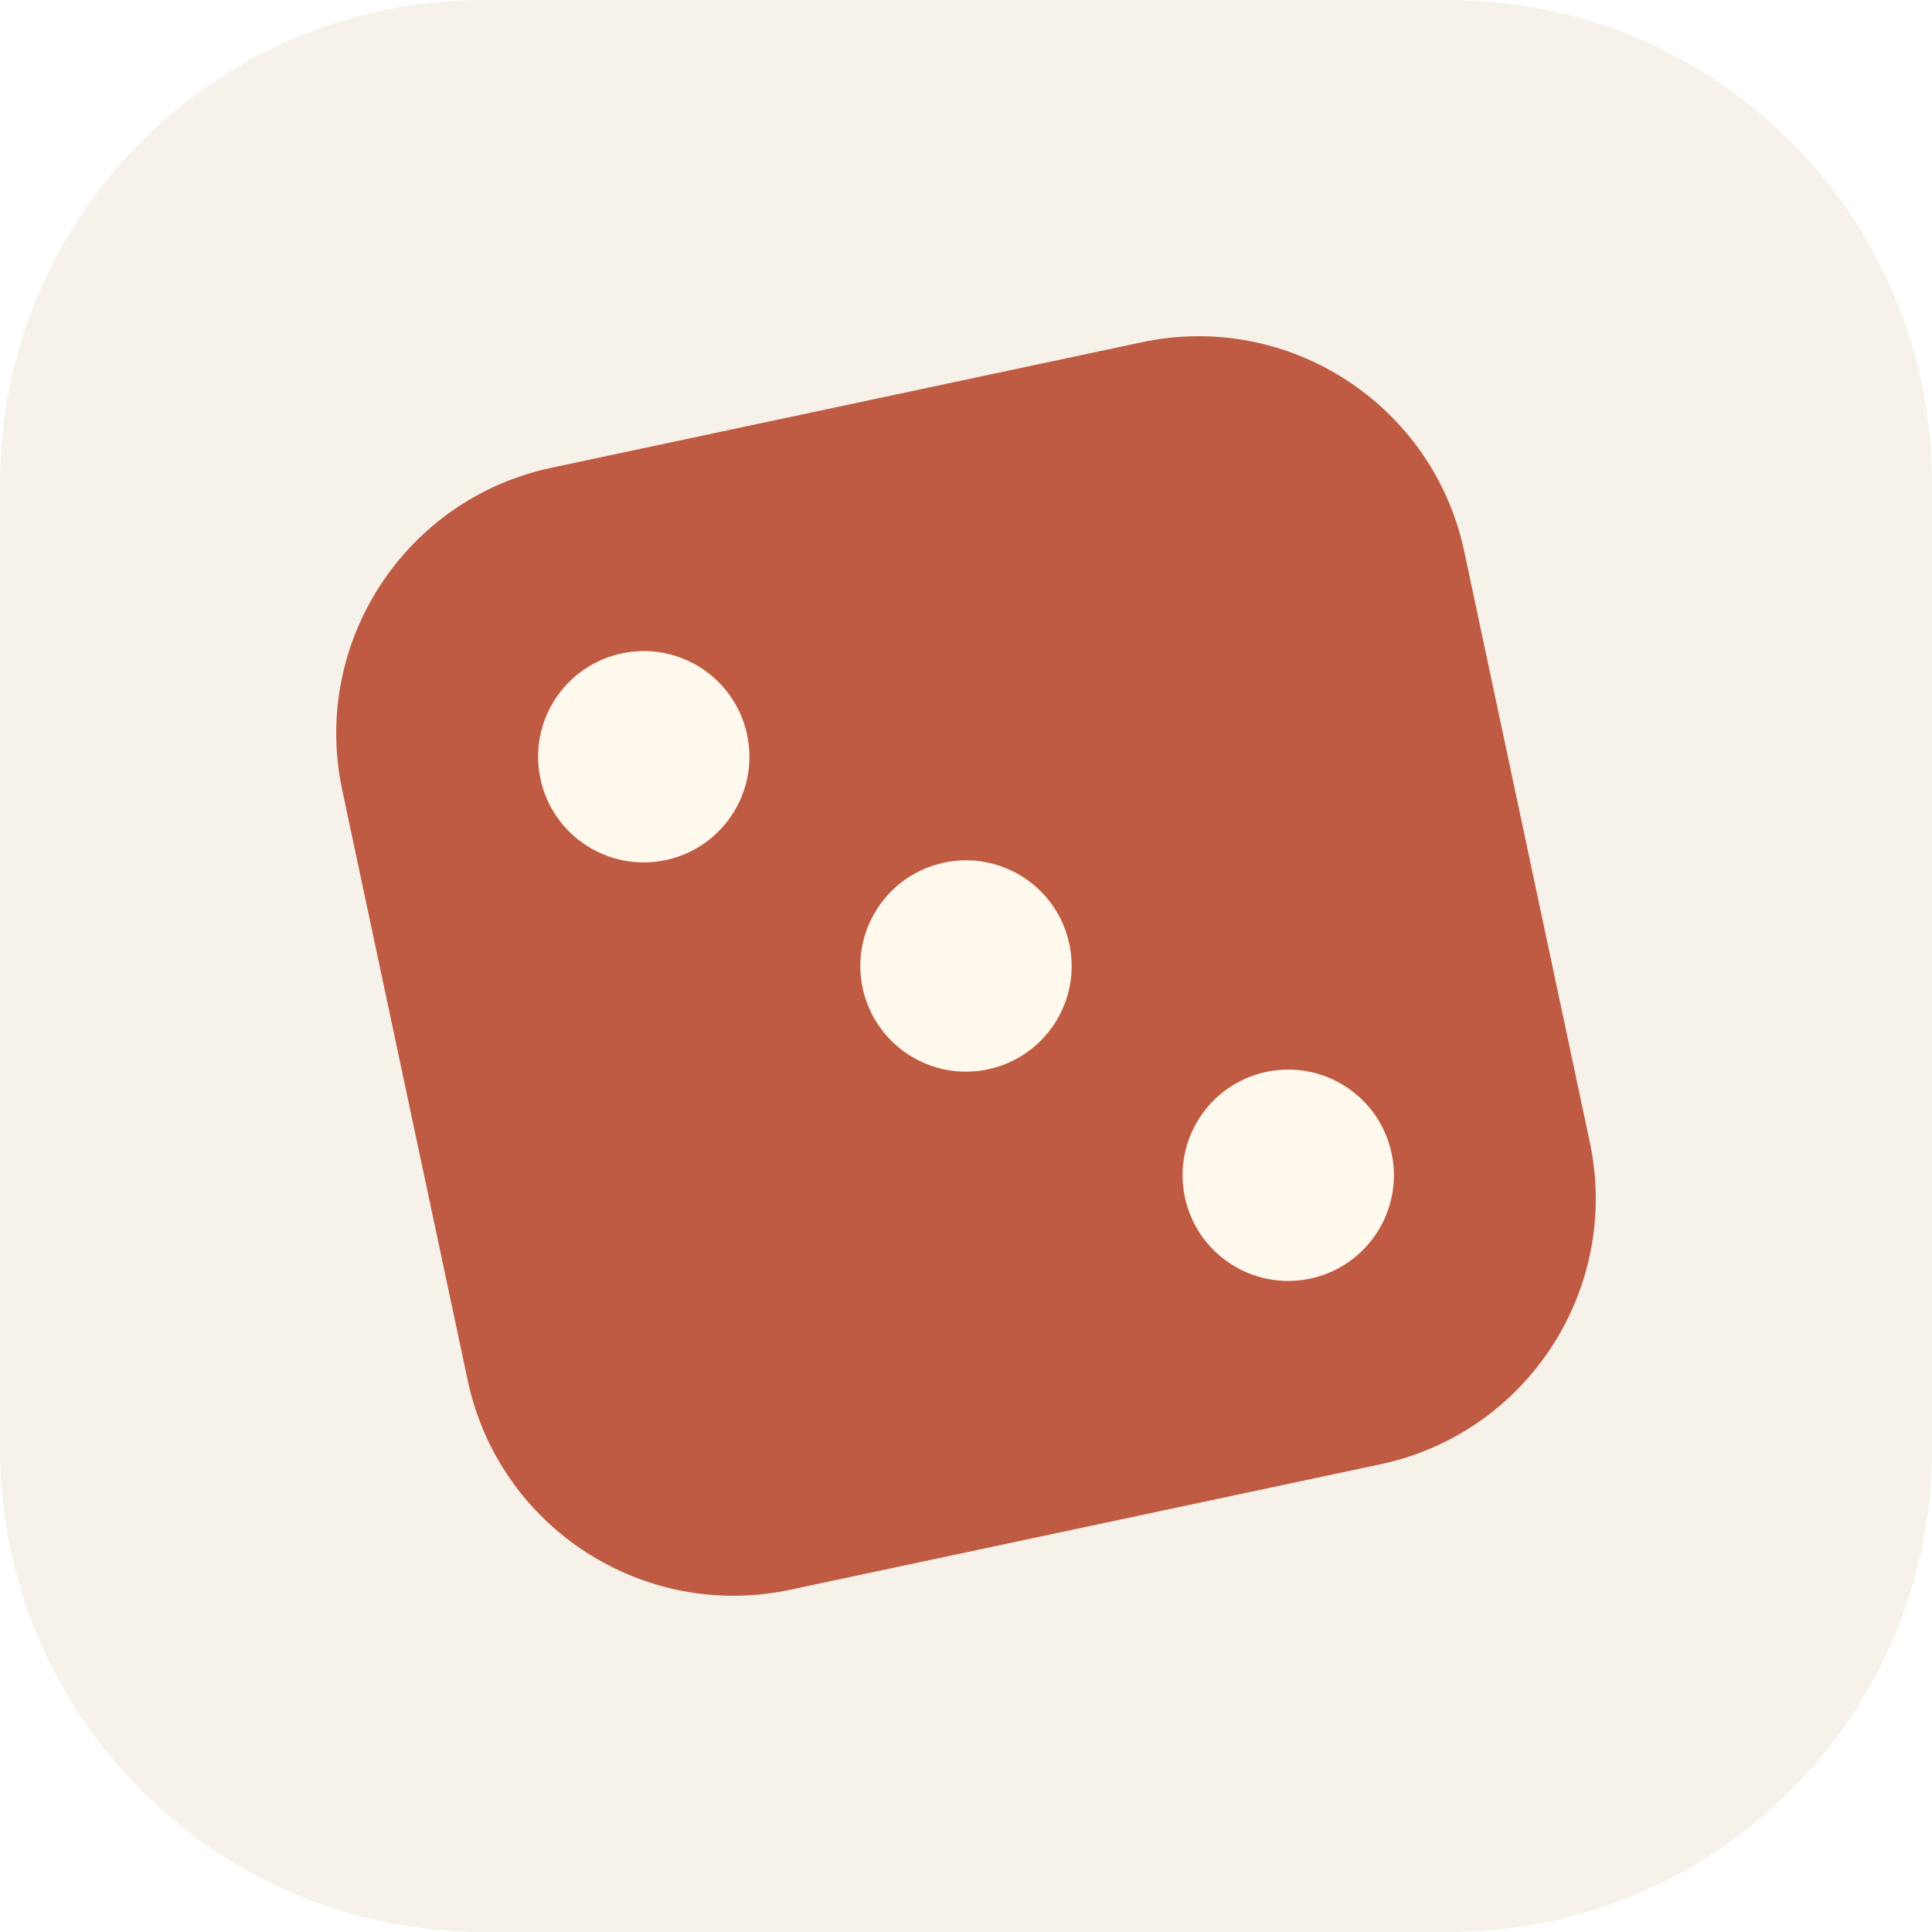
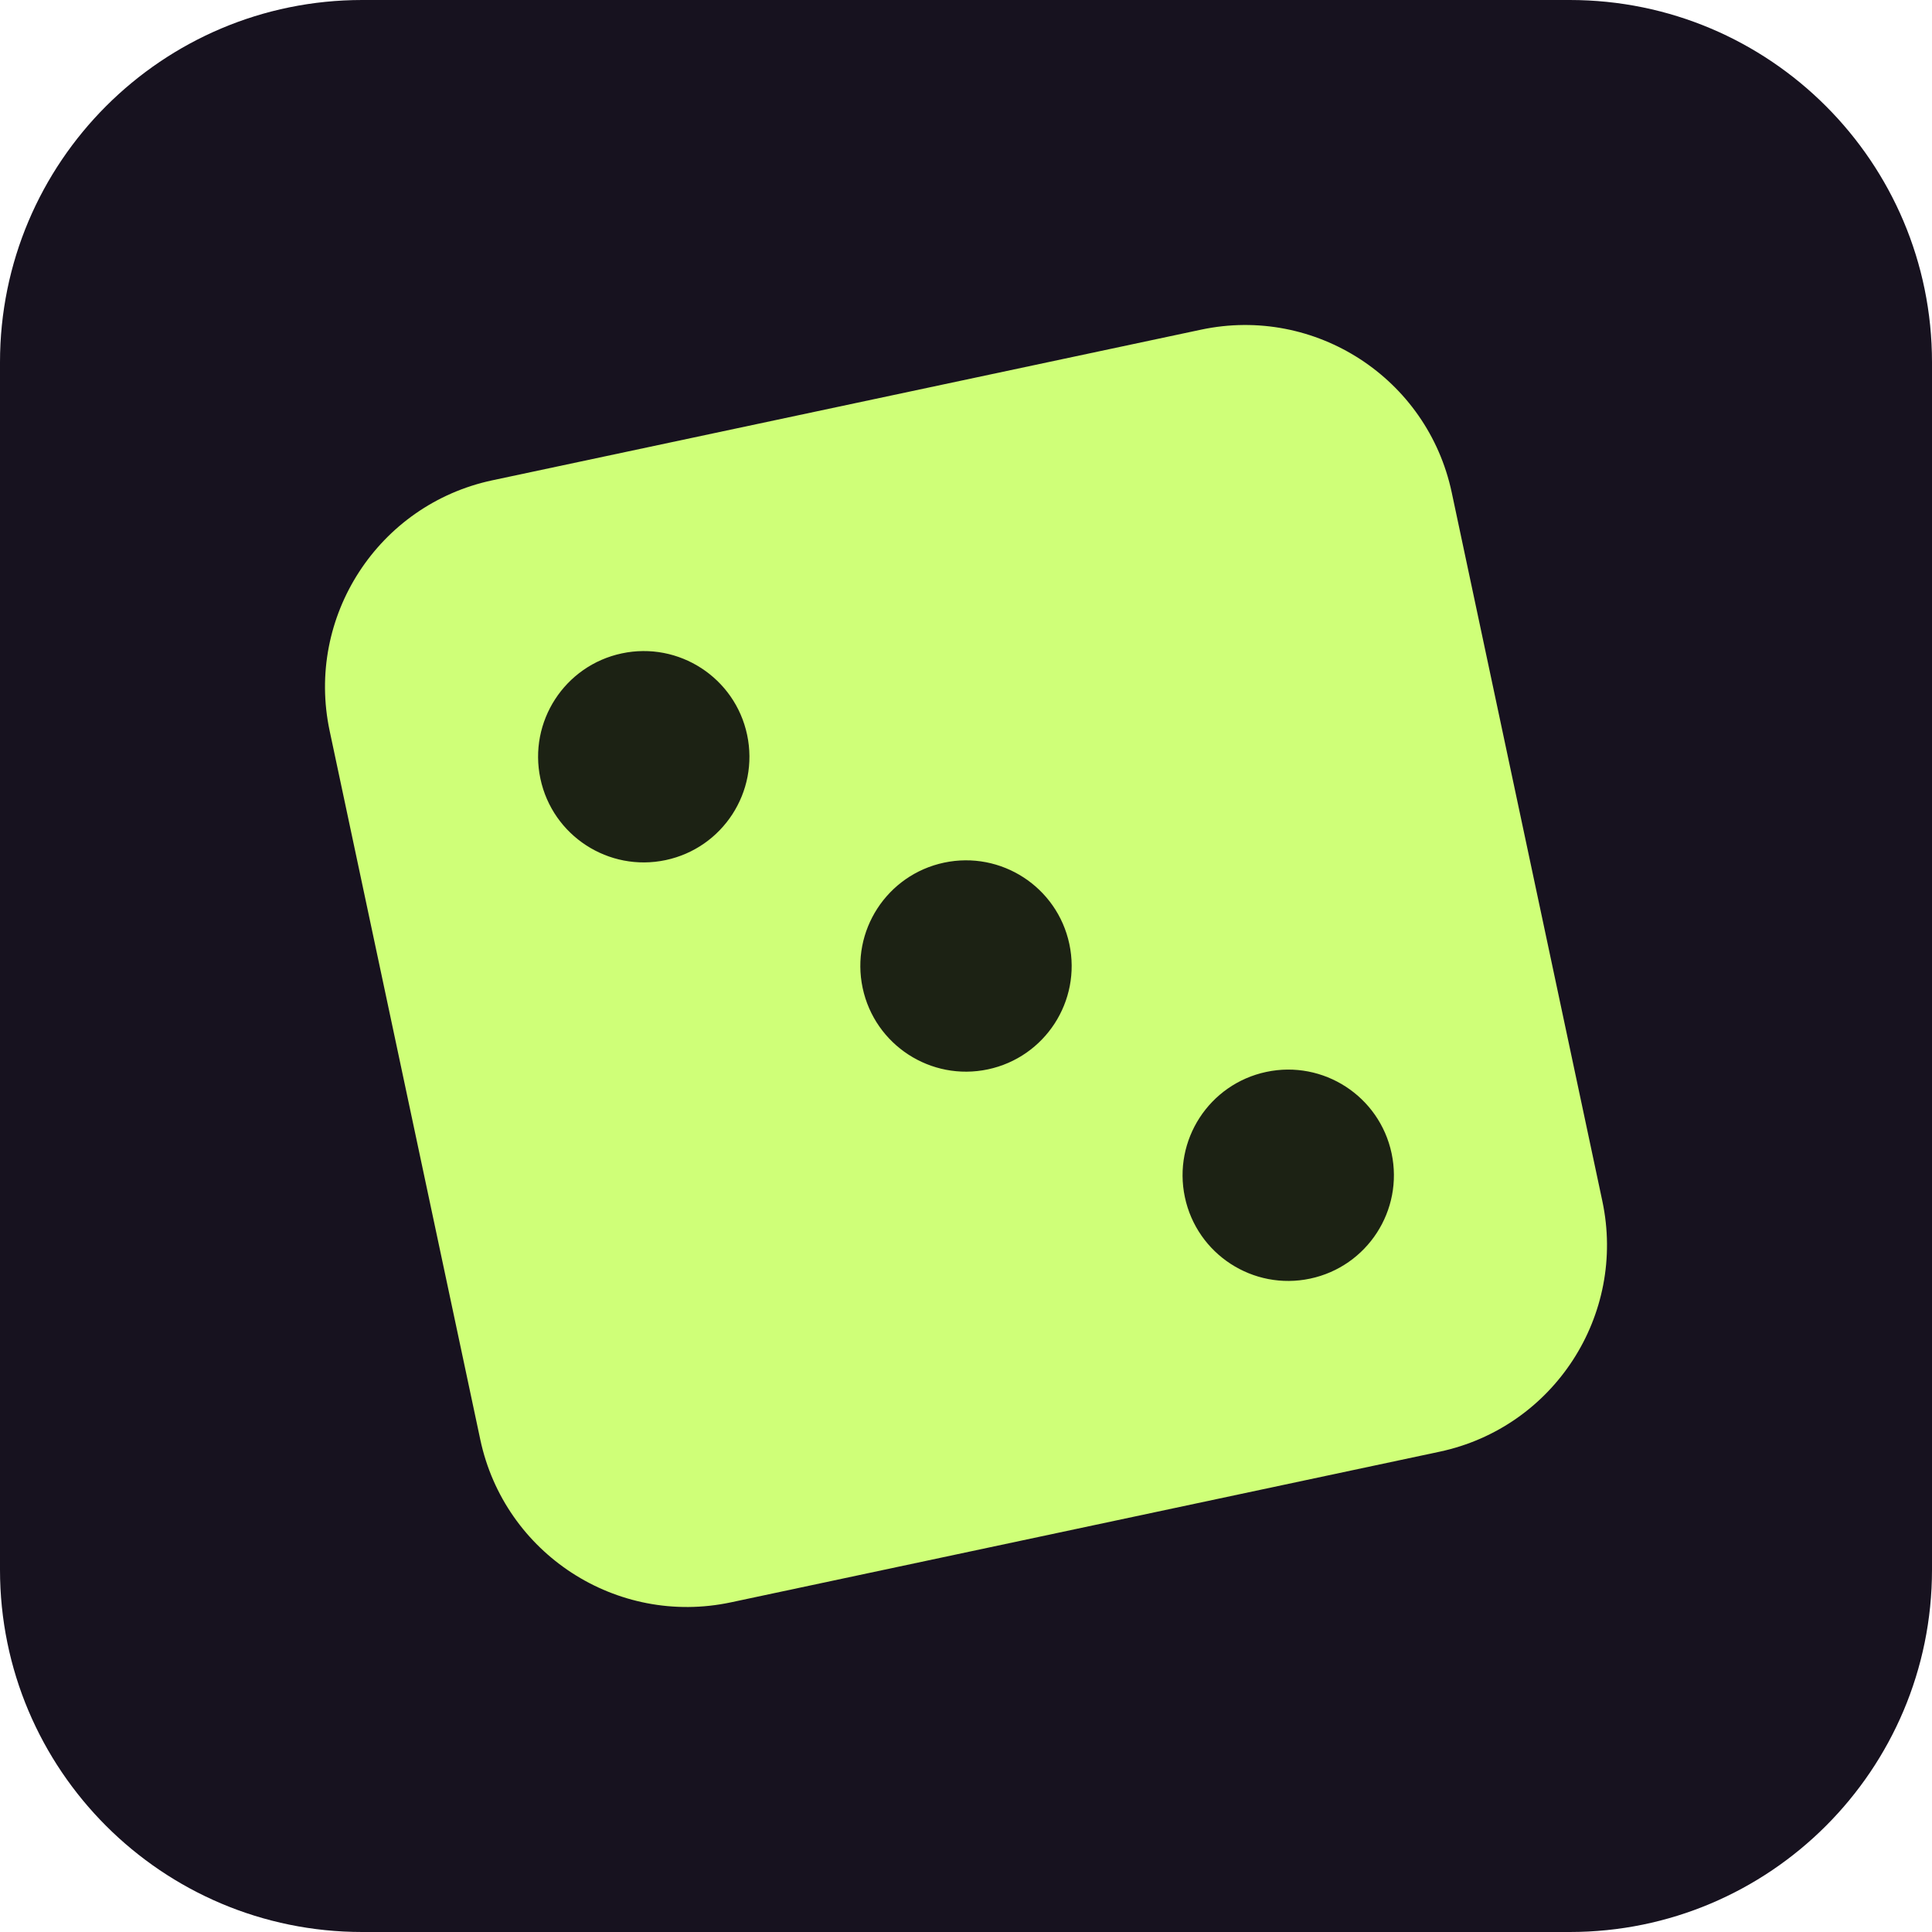
<svg xmlns="http://www.w3.org/2000/svg" viewBox="0 0 64 64">
-   <rect width="64" height="64" rx="16" fill="#f6f2ea" />
-   <rect x="13" y="13" width="38" height="38" rx="9" fill="#c05b43" transform="rotate(-12 32 32)" />
-   <g fill="#fff8ed" transform="rotate(-12 32 32)">
+   <rect width="64" height="64" rx="12" fill="#17121f" />
+   <rect x="13" y="13" width="38" height="38" rx="7" fill="#cfff78" transform="rotate(-12 32 32)" />
+   <g fill="#1c2214" transform="rotate(-12 32 32)">
    <circle cx="23" cy="23" r="3.5" />
    <circle cx="32" cy="32" r="3.5" />
    <circle cx="41" cy="41" r="3.5" />
  </g>
</svg>
